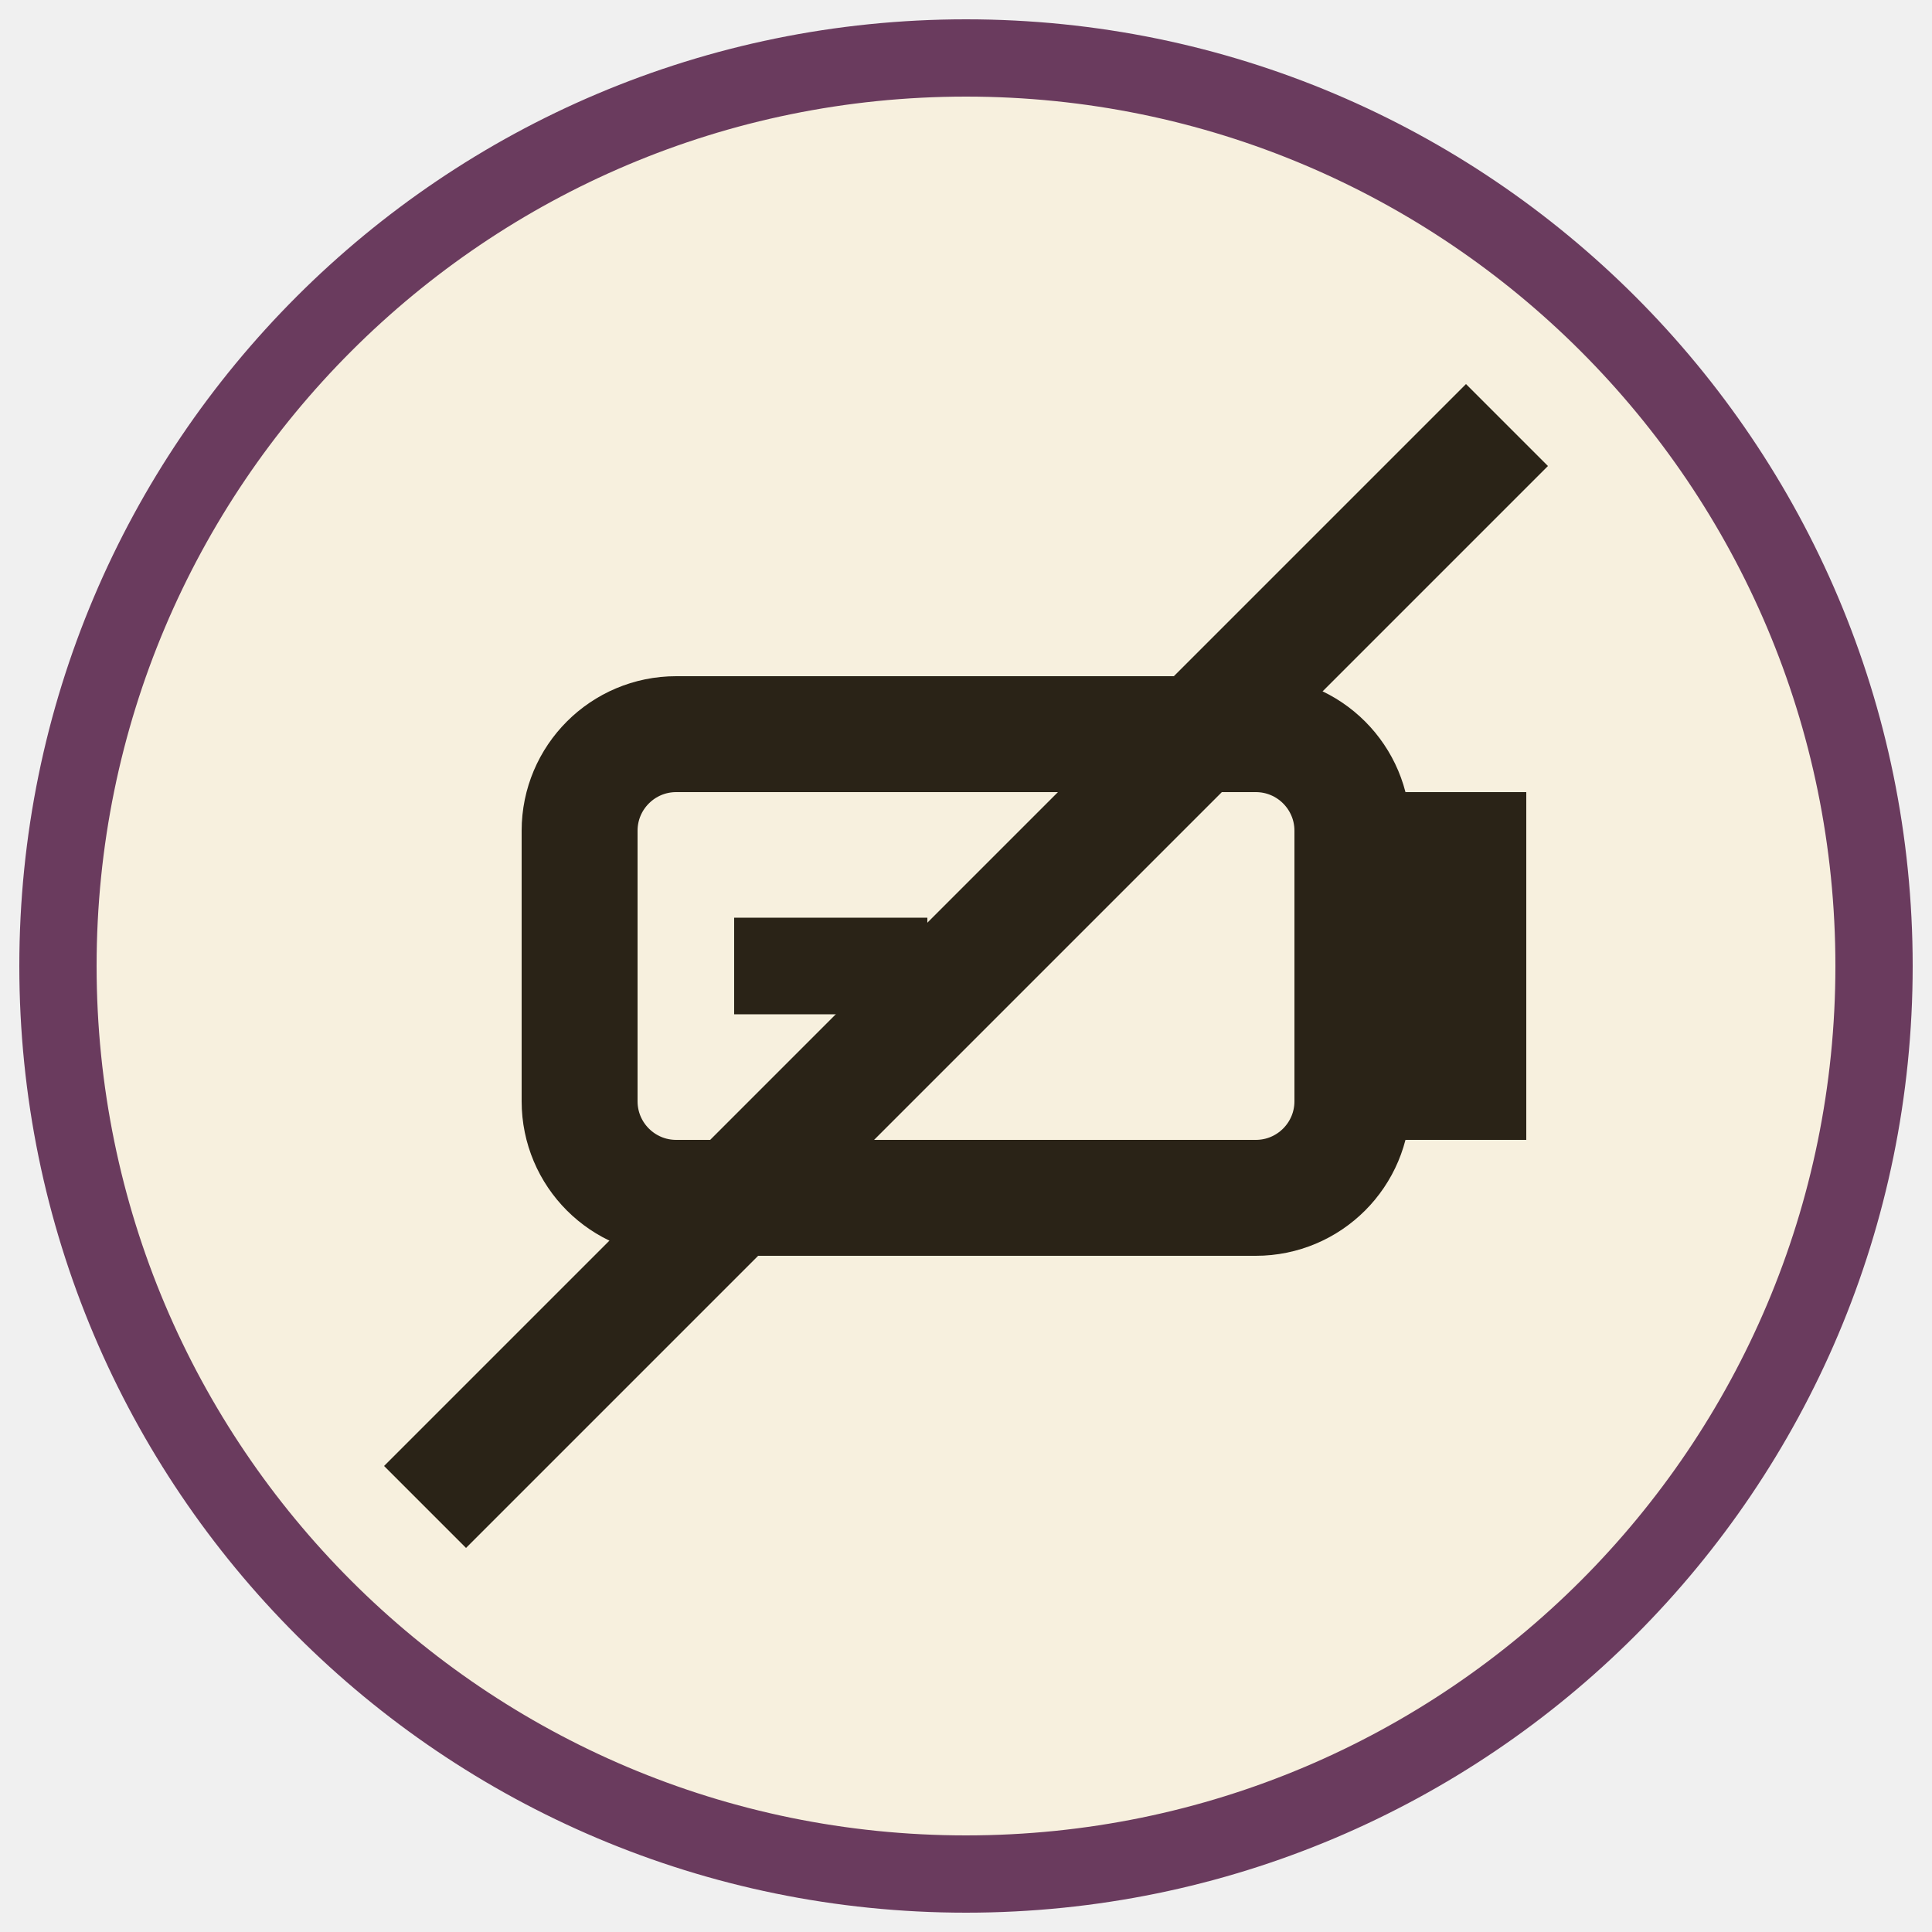
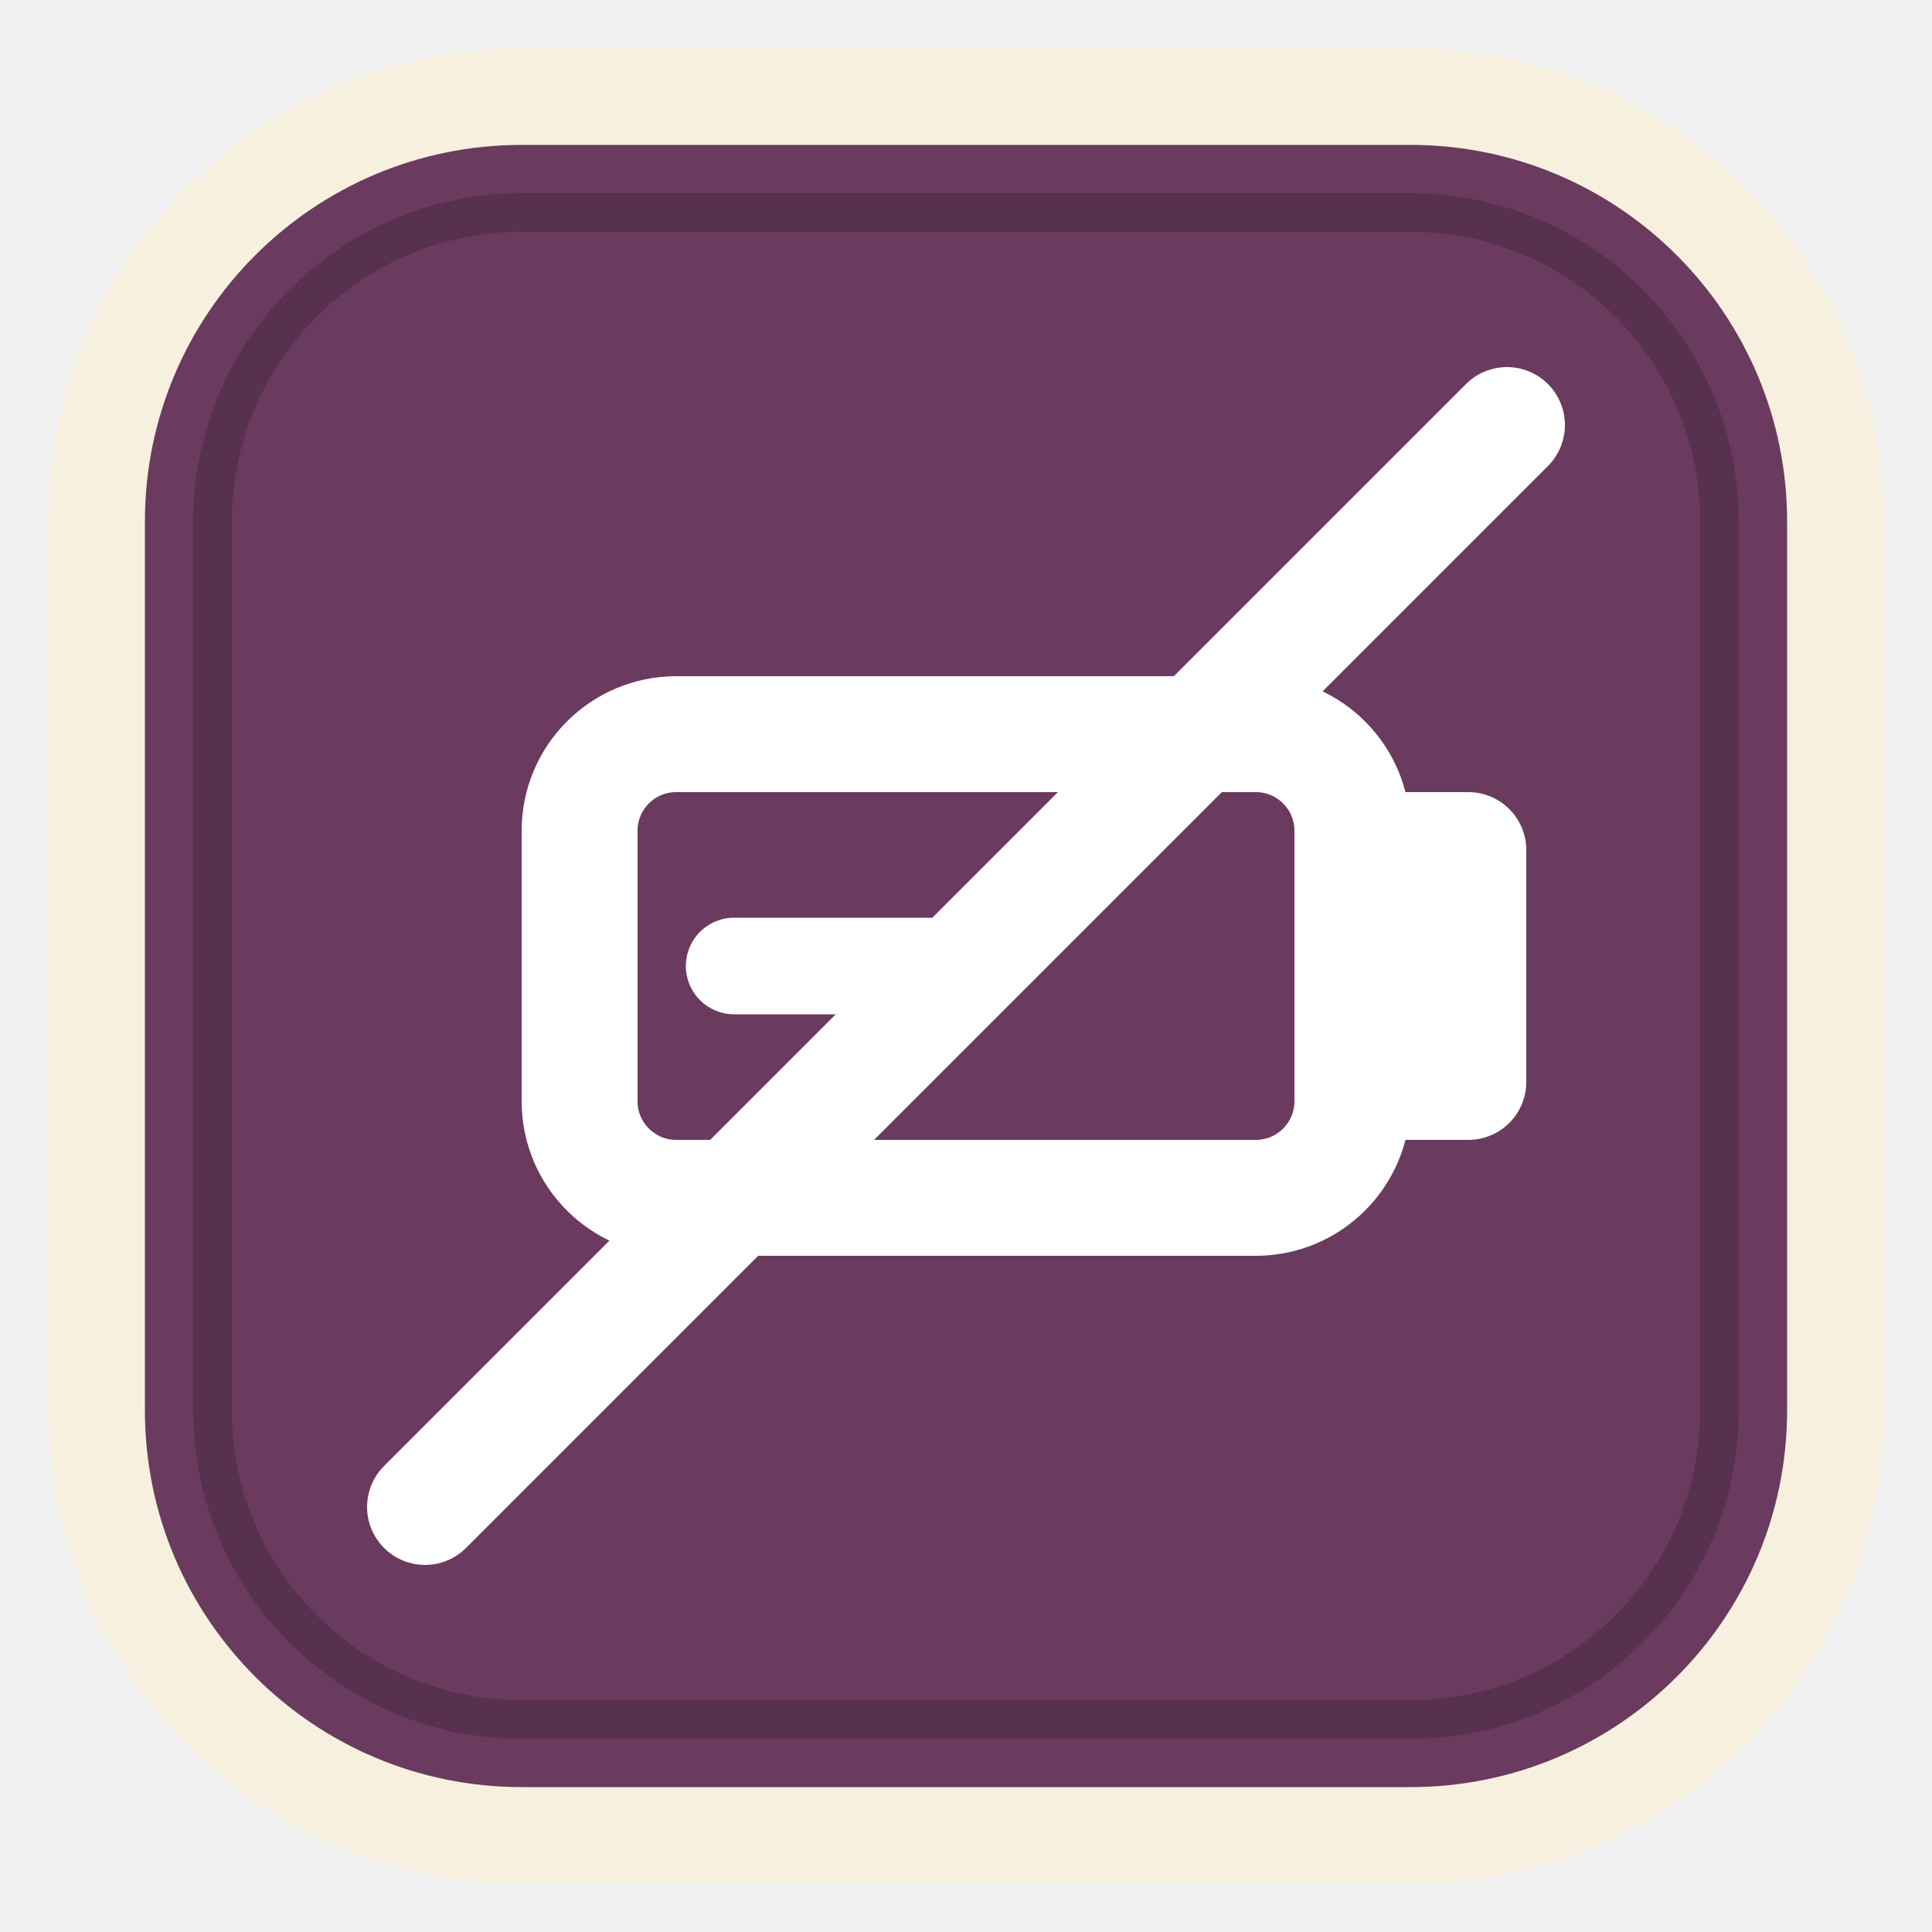
- <svg xmlns="http://www.w3.org/2000/svg" viewBox="0 0 100 100" width="128" height="128">
-   <circle cx="50" cy="50" r="47" fill="#f7f0de" stroke="#6a3b5e" stroke-width="4" />
-   <g color="#2a2317" fill="#2a2317" stroke="#2a2317">
+ <svg xmlns="http://www.w3.org/2000/svg" viewBox="0 0 100 100" width="256" height="256">
+   <rect x="5" y="5" width="90" height="90" rx="22" fill="#6a3b5e" stroke="#f7f0de" stroke-width="5" />
+   <rect x="11" y="11" width="78" height="78" rx="16" fill="none" stroke="#4d2a44" stroke-width="2" opacity="0.6" />
+   <g color="#ffffff" fill="#ffffff" stroke="#ffffff" stroke-linecap="round" stroke-linejoin="round" stroke-width="7">
    <g fill="none" stroke-width="6">
      <rect x="30" y="38" width="40" height="24" rx="5" />
      <rect x="70" y="44" width="6" height="12" />
      <path d="M38 50 h10" stroke-width="5" />
    </g>
    <path d="M22 78 L78 22" stroke-width="6" />
  </g>
</svg>
